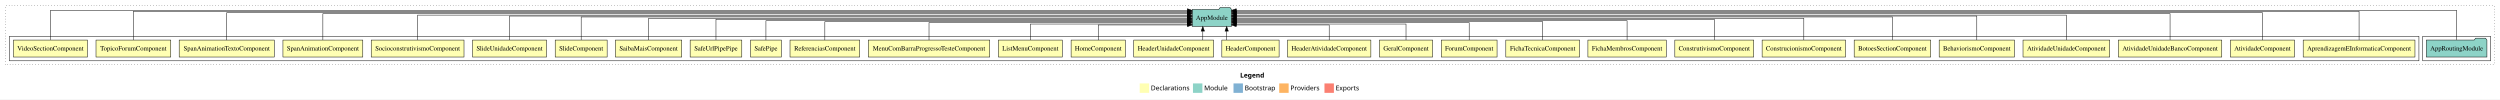
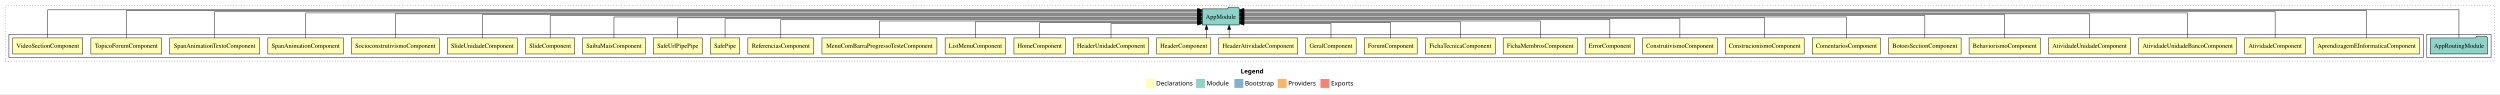
- <svg xmlns="http://www.w3.org/2000/svg" width="5304pt" height="211pt" viewBox="0.00 0.00 5304.00 211.00">
+ <svg xmlns="http://www.w3.org/2000/svg" width="5603pt" height="211pt" viewBox="0.00 0.00 5603.00 211.00">
  <g id="graph0" class="graph" transform="scale(1 1) rotate(0) translate(4 207)">
-     <polygon fill="white" stroke="transparent" points="-4,4 -4,-207 5300,-207 5300,4 -4,4" />
-     <text text-anchor="start" x="2627.01" y="-42.4" font-family="Times-12" font-weight="bold" font-size="14.00">Legend</text>
-     <polygon fill="#ffffb3" stroke="transparent" points="2414,-10 2414,-30 2434,-30 2434,-10 2414,-10" />
-     <text text-anchor="start" x="2437.63" y="-15.4" font-family="Times-12" font-size="14.00">  Declarations</text>
-     <polygon fill="#8dd3c7" stroke="transparent" points="2527,-10 2527,-30 2547,-30 2547,-10 2527,-10" />
-     <text text-anchor="start" x="2550.73" y="-15.4" font-family="Times-12" font-size="14.00">  Module</text>
-     <polygon fill="#80b1d3" stroke="transparent" points="2613,-10 2613,-30 2633,-30 2633,-10 2613,-10" />
-     <text text-anchor="start" x="2636.78" y="-15.4" font-family="Times-12" font-size="14.00">  Bootstrap</text>
-     <polygon fill="#fdb462" stroke="transparent" points="2710,-10 2710,-30 2730,-30 2730,-10 2710,-10" />
-     <text text-anchor="start" x="2733.67" y="-15.4" font-family="Times-12" font-size="14.00">  Providers</text>
-     <polygon fill="#fb8072" stroke="transparent" points="2806,-10 2806,-30 2826,-30 2826,-10 2806,-10" />
-     <text text-anchor="start" x="2829.73" y="-15.4" font-family="Times-12" font-size="14.00">  Exports</text>
+     <polygon fill="white" stroke="transparent" points="-4,4 -4,-207 5599,-207 5599,4 -4,4" />
+     <text text-anchor="start" x="2776.51" y="-42.4" font-family="Times-12" font-weight="bold" font-size="14.00">Legend</text>
+     <polygon fill="#ffffb3" stroke="transparent" points="2563.5,-10 2563.5,-30 2583.5,-30 2583.5,-10 2563.5,-10" />
+     <text text-anchor="start" x="2587.13" y="-15.4" font-family="Times-12" font-size="14.00">  Declarations</text>
+     <polygon fill="#8dd3c7" stroke="transparent" points="2676.5,-10 2676.5,-30 2696.5,-30 2696.5,-10 2676.5,-10" />
+     <text text-anchor="start" x="2700.23" y="-15.4" font-family="Times-12" font-size="14.00">  Module</text>
+     <polygon fill="#80b1d3" stroke="transparent" points="2762.5,-10 2762.5,-30 2782.5,-30 2782.5,-10 2762.5,-10" />
+     <text text-anchor="start" x="2786.28" y="-15.4" font-family="Times-12" font-size="14.00">  Bootstrap</text>
+     <polygon fill="#fdb462" stroke="transparent" points="2859.5,-10 2859.5,-30 2879.5,-30 2879.5,-10 2859.5,-10" />
+     <text text-anchor="start" x="2883.17" y="-15.4" font-family="Times-12" font-size="14.00">  Providers</text>
+     <polygon fill="#fb8072" stroke="transparent" points="2955.5,-10 2955.5,-30 2975.5,-30 2975.5,-10 2955.5,-10" />
+     <text text-anchor="start" x="2979.23" y="-15.4" font-family="Times-12" font-size="14.00">  Exports</text>
    <g id="clust1" class="cluster">
-       <polygon fill="none" stroke="black" stroke-dasharray="1,5" points="8,-70 8,-195 5288,-195 5288,-70 8,-70" />
-     </g>
-     <g id="clust32" class="cluster">
-       <polygon fill="none" stroke="black" points="5136,-78 5136,-130 5280,-130 5280,-78 5136,-78" />
+       <polygon fill="none" stroke="black" stroke-dasharray="1,5" points="8,-70 8,-195 5587,-195 5587,-70 8,-70" />
+     </g>
+     <g id="clust34" class="cluster">
+       <polygon fill="none" stroke="black" points="5435,-78 5435,-130 5579,-130 5579,-78 5435,-78" />
    </g>
    <g id="clust2" class="cluster">
-       <polygon fill="none" stroke="black" points="16,-78 16,-130 5128,-130 5128,-78 16,-78" />
+       <polygon fill="none" stroke="black" points="16,-78 16,-130 5427,-130 5427,-78 16,-78" />
    </g>
    <g id="node1" class="node">
-       <polygon fill="#ffffb3" stroke="black" points="5119.59,-122 4882.41,-122 4882.41,-86 5119.59,-86 5119.59,-122" />
-       <text text-anchor="middle" x="5001" y="-99.8" font-family="Times,serif" font-size="14.00">AprendizagemEInformaticaComponent</text>
-     </g>
-     <g id="node30" class="node">
-       <polygon fill="#8dd3c7" stroke="black" points="2608.66,-187 2605.66,-191 2584.66,-191 2581.66,-187 2525.34,-187 2525.34,-151 2608.66,-151 2608.66,-187" />
-       <text text-anchor="middle" x="2567" y="-164.8" font-family="Times,serif" font-size="14.00">AppModule</text>
+       <polygon fill="#ffffb3" stroke="black" points="5418.59,-122 5181.41,-122 5181.41,-86 5418.59,-86 5418.59,-122" />
+       <text text-anchor="middle" x="5300" y="-99.8" font-family="Times,serif" font-size="14.00">AprendizagemEInformaticaComponent</text>
+     </g>
+     <g id="node32" class="node">
+       <polygon fill="#8dd3c7" stroke="black" points="2773.66,-187 2770.66,-191 2749.66,-191 2746.66,-187 2690.34,-187 2690.34,-151 2773.66,-151 2773.66,-187" />
+       <text text-anchor="middle" x="2732" y="-164.8" font-family="Times,serif" font-size="14.00">AppModule</text>
    </g>
    <g id="edge1" class="edge">
-       <path fill="none" stroke="black" d="M5001,-122.32C5001,-145.66 5001,-183 5001,-183 5001,-183 2618.73,-183 2618.73,-183" />
-       <polygon fill="black" stroke="black" points="2618.73,-179.5 2608.73,-183 2618.73,-186.5 2618.73,-179.5" />
+       <path fill="none" stroke="black" d="M5300,-122.32C5300,-145.66 5300,-183 5300,-183 5300,-183 2783.9,-183 2783.9,-183" />
+       <polygon fill="black" stroke="black" points="2783.9,-179.5 2773.9,-183 2783.9,-186.5 2783.9,-179.5" />
    </g>
    <g id="node2" class="node">
-       <polygon fill="#ffffb3" stroke="black" points="4864.04,-122 4727.96,-122 4727.96,-86 4864.04,-86 4864.04,-122" />
-       <text text-anchor="middle" x="4796" y="-99.8" font-family="Times,serif" font-size="14.00">AtividadeComponent</text>
+       <polygon fill="#ffffb3" stroke="black" points="5163.04,-122 5026.96,-122 5026.96,-86 5163.04,-86 5163.04,-122" />
+       <text text-anchor="middle" x="5095" y="-99.8" font-family="Times,serif" font-size="14.00">AtividadeComponent</text>
    </g>
    <g id="edge2" class="edge">
-       <path fill="none" stroke="black" d="M4796,-122.01C4796,-144.49 4796,-180 4796,-180 4796,-180 2619.05,-180 2619.05,-180" />
-       <polygon fill="black" stroke="black" points="2619.05,-176.5 2609.05,-180 2619.05,-183.5 2619.05,-176.5" />
+       <path fill="none" stroke="black" d="M5095,-122.25C5095,-145.02 5095,-181 5095,-181 5095,-181 2783.77,-181 2783.77,-181" />
+       <polygon fill="black" stroke="black" points="2783.77,-177.5 2773.77,-181 2783.77,-184.5 2783.77,-177.5" />
    </g>
    <g id="node3" class="node">
-       <polygon fill="#ffffb3" stroke="black" points="4709.73,-122 4490.27,-122 4490.27,-86 4709.73,-86 4709.73,-122" />
-       <text text-anchor="middle" x="4600" y="-99.8" font-family="Times,serif" font-size="14.00">AtividadeUnidadeBancoComponent</text>
+       <polygon fill="#ffffb3" stroke="black" points="5008.73,-122 4789.27,-122 4789.27,-86 5008.73,-86 5008.73,-122" />
+       <text text-anchor="middle" x="4899" y="-99.8" font-family="Times,serif" font-size="14.00">AtividadeUnidadeBancoComponent</text>
    </g>
    <g id="edge3" class="edge">
-       <path fill="none" stroke="black" d="M4600,-122.29C4600,-144.21 4600,-178 4600,-178 4600,-178 2619,-178 2619,-178" />
-       <polygon fill="black" stroke="black" points="2619,-174.5 2609,-178 2619,-181.5 2619,-174.5" />
+       <path fill="none" stroke="black" d="M4899,-122.29C4899,-144.21 4899,-178 4899,-178 4899,-178 2783.83,-178 2783.83,-178" />
+       <polygon fill="black" stroke="black" points="2783.83,-174.5 2773.83,-178 2783.83,-181.5 2783.83,-174.5" />
    </g>
    <g id="node4" class="node">
-       <polygon fill="#ffffb3" stroke="black" points="4471.97,-122 4288.03,-122 4288.03,-86 4471.97,-86 4471.97,-122" />
-       <text text-anchor="middle" x="4380" y="-99.8" font-family="Times,serif" font-size="14.00">AtividadeUnidadeComponent</text>
+       <polygon fill="#ffffb3" stroke="black" points="4770.97,-122 4587.03,-122 4587.03,-86 4770.97,-86 4770.97,-122" />
+       <text text-anchor="middle" x="4679" y="-99.8" font-family="Times,serif" font-size="14.00">AtividadeUnidadeComponent</text>
    </g>
    <g id="edge4" class="edge">
-       <path fill="none" stroke="black" d="M4380,-122.28C4380,-143.32 4380,-175 4380,-175 4380,-175 2618.71,-175 2618.71,-175" />
-       <polygon fill="black" stroke="black" points="2618.71,-171.5 2608.71,-175 2618.71,-178.5 2618.71,-171.5" />
+       <path fill="none" stroke="black" d="M4679,-122.17C4679,-143.5 4679,-176 4679,-176 4679,-176 2784.02,-176 2784.02,-176" />
+       <polygon fill="black" stroke="black" points="2784.02,-172.5 2774.02,-176 2784.02,-179.5 2784.02,-172.5" />
    </g>
    <g id="node5" class="node">
-       <polygon fill="#ffffb3" stroke="black" points="4269.88,-122 4110.12,-122 4110.12,-86 4269.88,-86 4269.88,-122" />
-       <text text-anchor="middle" x="4190" y="-99.8" font-family="Times,serif" font-size="14.00">BehaviorismoComponent</text>
+       <polygon fill="#ffffb3" stroke="black" points="4568.88,-122 4409.12,-122 4409.12,-86 4568.88,-86 4568.88,-122" />
+       <text text-anchor="middle" x="4489" y="-99.8" font-family="Times,serif" font-size="14.00">BehaviorismoComponent</text>
    </g>
    <g id="edge5" class="edge">
-       <path fill="none" stroke="black" d="M4190,-122.13C4190,-142.57 4190,-173 4190,-173 4190,-173 2618.75,-173 2618.75,-173" />
-       <polygon fill="black" stroke="black" points="2618.75,-169.5 2608.75,-173 2618.75,-176.5 2618.75,-169.5" />
+       <path fill="none" stroke="black" d="M4489,-122.03C4489,-142.77 4489,-174 4489,-174 4489,-174 2783.7,-174 2783.7,-174" />
+       <polygon fill="black" stroke="black" points="2783.7,-170.5 2773.7,-174 2783.7,-177.5 2783.7,-170.5" />
    </g>
    <g id="node6" class="node">
-       <polygon fill="#ffffb3" stroke="black" points="4092.21,-122 3929.79,-122 3929.79,-86 4092.21,-86 4092.21,-122" />
-       <text text-anchor="middle" x="4011" y="-99.8" font-family="Times,serif" font-size="14.00">BotoesSectionComponent</text>
+       <polygon fill="#ffffb3" stroke="black" points="4391.21,-122 4228.79,-122 4228.79,-86 4391.21,-86 4391.21,-122" />
+       <text text-anchor="middle" x="4310" y="-99.8" font-family="Times,serif" font-size="14.00">BotoesSectionComponent</text>
    </g>
    <g id="edge6" class="edge">
-       <path fill="none" stroke="black" d="M4011,-122.31C4011,-142.15 4011,-171 4011,-171 4011,-171 2618.66,-171 2618.66,-171" />
-       <polygon fill="black" stroke="black" points="2618.66,-167.5 2608.66,-171 2618.66,-174.5 2618.66,-167.5" />
+       <path fill="none" stroke="black" d="M4310,-122.22C4310,-142.37 4310,-172 4310,-172 4310,-172 2783.8,-172 2783.8,-172" />
+       <polygon fill="black" stroke="black" points="2783.8,-168.5 2773.8,-172 2783.8,-175.5 2783.8,-168.5" />
    </g>
    <g id="node7" class="node">
-       <polygon fill="#ffffb3" stroke="black" points="3911.5,-122 3734.5,-122 3734.5,-86 3911.5,-86 3911.5,-122" />
-       <text text-anchor="middle" x="3823" y="-99.8" font-family="Times,serif" font-size="14.00">ConstrucionismoComponent</text>
+       <polygon fill="#ffffb3" stroke="black" points="4210.38,-122 4057.62,-122 4057.62,-86 4210.38,-86 4210.38,-122" />
+       <text text-anchor="middle" x="4134" y="-99.8" font-family="Times,serif" font-size="14.00">ComentariosComponent</text>
    </g>
    <g id="edge7" class="edge">
-       <path fill="none" stroke="black" d="M3823,-122.17C3823,-141.09 3823,-168 3823,-168 3823,-168 2618.79,-168 2618.79,-168" />
-       <polygon fill="black" stroke="black" points="2618.79,-164.5 2608.79,-168 2618.79,-171.5 2618.79,-164.5" />
+       <path fill="none" stroke="black" d="M4134,-122.11C4134,-141.34 4134,-169 4134,-169 4134,-169 2783.96,-169 2783.96,-169" />
+       <polygon fill="black" stroke="black" points="2783.96,-165.5 2773.96,-169 2783.96,-172.5 2783.96,-165.5" />
    </g>
    <g id="node8" class="node">
-       <polygon fill="#ffffb3" stroke="black" points="3716.67,-122 3549.33,-122 3549.33,-86 3716.67,-86 3716.67,-122" />
-       <text text-anchor="middle" x="3633" y="-99.8" font-family="Times,serif" font-size="14.00">ConstrutivismoComponent</text>
+       <polygon fill="#ffffb3" stroke="black" points="4039.5,-122 3862.5,-122 3862.5,-86 4039.5,-86 4039.5,-122" />
+       <text text-anchor="middle" x="3951" y="-99.8" font-family="Times,serif" font-size="14.00">ConstrucionismoComponent</text>
    </g>
    <g id="edge8" class="edge">
-       <path fill="none" stroke="black" d="M3633,-122.27C3633,-140.56 3633,-166 3633,-166 3633,-166 2618.79,-166 2618.79,-166" />
-       <polygon fill="black" stroke="black" points="2618.79,-162.5 2608.79,-166 2618.79,-169.5 2618.79,-162.5" />
+       <path fill="none" stroke="black" d="M3951,-122.22C3951,-140.83 3951,-167 3951,-167 3951,-167 2783.96,-167 2783.96,-167" />
+       <polygon fill="black" stroke="black" points="2783.96,-163.5 2773.96,-167 2783.96,-170.5 2783.96,-163.5" />
    </g>
    <g id="node9" class="node">
+       <polygon fill="#ffffb3" stroke="black" points="3844.67,-122 3677.33,-122 3677.33,-86 3844.67,-86 3844.67,-122" />
+       <text text-anchor="middle" x="3761" y="-99.8" font-family="Times,serif" font-size="14.00">ConstrutivismoComponent</text>
+     </g>
+     <g id="edge9" class="edge">
+       <path fill="none" stroke="black" d="M3761,-122.3C3761,-140.27 3761,-165 3761,-165 3761,-165 2783.93,-165 2783.93,-165" />
+       <polygon fill="black" stroke="black" points="2783.93,-161.5 2773.93,-165 2783.93,-168.5 2783.93,-161.5" />
+     </g>
+     <g id="node10" class="node">
+       <polygon fill="#ffffb3" stroke="black" points="3659.37,-122 3548.63,-122 3548.63,-86 3659.37,-86 3659.37,-122" />
+       <text text-anchor="middle" x="3604" y="-99.8" font-family="Times,serif" font-size="14.00">ErrorComponent</text>
+     </g>
+     <g id="edge10" class="edge">
+       <path fill="none" stroke="black" d="M3604,-122.02C3604,-139.37 3604,-163 3604,-163 3604,-163 2783.76,-163 2783.76,-163" />
+       <polygon fill="black" stroke="black" points="2783.76,-159.5 2773.76,-163 2783.76,-166.5 2783.76,-159.5" />
+     </g>
+     <g id="node11" class="node">
      <polygon fill="#ffffb3" stroke="black" points="3531.09,-122 3364.91,-122 3364.91,-86 3531.09,-86 3531.09,-122" />
      <text text-anchor="middle" x="3448" y="-99.8" font-family="Times,serif" font-size="14.00">FichaMembrosComponent</text>
    </g>
-     <g id="edge9" class="edge">
-       <path fill="none" stroke="black" d="M3448,-122.02C3448,-139.37 3448,-163 3448,-163 3448,-163 2618.9,-163 2618.9,-163" />
-       <polygon fill="black" stroke="black" points="2618.9,-159.5 2608.9,-163 2618.9,-166.5 2618.9,-159.5" />
-     </g>
-     <g id="node10" class="node">
+     <g id="edge11" class="edge">
+       <path fill="none" stroke="black" d="M3448,-122.03C3448,-138.4 3448,-160 3448,-160 3448,-160 2783.85,-160 2783.85,-160" />
+       <polygon fill="black" stroke="black" points="2783.85,-156.5 2773.85,-160 2783.85,-163.5 2783.85,-156.5" />
+     </g>
+     <g id="node12" class="node">
      <polygon fill="#ffffb3" stroke="black" points="3347.24,-122 3190.76,-122 3190.76,-86 3347.24,-86 3347.24,-122" />
      <text text-anchor="middle" x="3269" y="-99.8" font-family="Times,serif" font-size="14.00">FichaTecnicaComponent</text>
    </g>
-     <g id="edge10" class="edge">
-       <path fill="none" stroke="black" d="M3269,-122.04C3269,-138.73 3269,-161 3269,-161 3269,-161 2618.81,-161 2618.81,-161" />
-       <polygon fill="black" stroke="black" points="2618.81,-157.5 2608.81,-161 2618.81,-164.5 2618.81,-157.5" />
-     </g>
-     <g id="node11" class="node">
+     <g id="edge12" class="edge">
+       <path fill="none" stroke="black" d="M3269,-122.28C3269,-137.95 3269,-158 3269,-158 3269,-158 2783.69,-158 2783.69,-158" />
+       <polygon fill="black" stroke="black" points="2783.69,-154.5 2773.69,-158 2783.69,-161.5 2783.69,-154.5" />
+     </g>
+     <g id="node13" class="node">
      <polygon fill="#ffffb3" stroke="black" points="3172.17,-122 3053.83,-122 3053.83,-86 3172.17,-86 3172.17,-122" />
      <text text-anchor="middle" x="3113" y="-99.8" font-family="Times,serif" font-size="14.00">ForumComponent</text>
    </g>
-     <g id="edge11" class="edge">
-       <path fill="none" stroke="black" d="M3113,-122.01C3113,-138.05 3113,-159 3113,-159 3113,-159 2618.94,-159 2618.94,-159" />
-       <polygon fill="black" stroke="black" points="2618.94,-155.5 2608.94,-159 2618.94,-162.5 2618.94,-155.5" />
-     </g>
-     <g id="node12" class="node">
+     <g id="edge13" class="edge">
+       <path fill="none" stroke="black" d="M3113,-122.19C3113,-137.18 3113,-156 3113,-156 3113,-156 2783.86,-156 2783.86,-156" />
+       <polygon fill="black" stroke="black" points="2783.86,-152.5 2773.86,-156 2783.86,-159.5 2783.86,-152.5" />
+     </g>
+     <g id="node14" class="node">
      <polygon fill="#ffffb3" stroke="black" points="3035.42,-122 2922.58,-122 2922.58,-86 3035.42,-86 3035.42,-122" />
      <text text-anchor="middle" x="2979" y="-99.8" font-family="Times,serif" font-size="14.00">GeralComponent</text>
    </g>
-     <g id="edge12" class="edge">
-       <path fill="none" stroke="black" d="M2979,-122.19C2979,-137.18 2979,-156 2979,-156 2979,-156 2618.77,-156 2618.77,-156" />
-       <polygon fill="black" stroke="black" points="2618.77,-152.5 2608.77,-156 2618.77,-159.5 2618.77,-152.5" />
-     </g>
-     <g id="node13" class="node">
+     <g id="edge14" class="edge">
+       <path fill="none" stroke="black" d="M2979,-122.05C2979,-136.37 2979,-154 2979,-154 2979,-154 2783.9,-154 2783.9,-154" />
+       <polygon fill="black" stroke="black" points="2783.9,-150.5 2773.9,-154 2783.9,-157.5 2783.9,-150.5" />
+     </g>
+     <g id="node15" class="node">
      <polygon fill="#ffffb3" stroke="black" points="2904.45,-122 2727.55,-122 2727.55,-86 2904.45,-86 2904.45,-122" />
      <text text-anchor="middle" x="2816" y="-99.8" font-family="Times,serif" font-size="14.00">HeaderAtividadeComponent</text>
    </g>
-     <g id="edge13" class="edge">
-       <path fill="none" stroke="black" d="M2816,-122.05C2816,-136.37 2816,-154 2816,-154 2816,-154 2618.68,-154 2618.68,-154" />
-       <polygon fill="black" stroke="black" points="2618.68,-150.5 2608.68,-154 2618.68,-157.5 2618.68,-150.5" />
-     </g>
-     <g id="node14" class="node">
+     <g id="edge15" class="edge">
+       <path fill="none" stroke="black" d="M2750.68,-122.11C2750.68,-122.11 2750.68,-140.99 2750.68,-140.99" />
+       <polygon fill="black" stroke="black" points="2747.18,-140.99 2750.68,-150.99 2754.18,-140.99 2747.18,-140.99" />
+     </g>
+     <g id="node16" class="node">
      <polygon fill="#ffffb3" stroke="black" points="2709.74,-122 2588.26,-122 2588.26,-86 2709.74,-86 2709.74,-122" />
      <text text-anchor="middle" x="2649" y="-99.8" font-family="Times,serif" font-size="14.00">HeaderComponent</text>
    </g>
-     <g id="edge14" class="edge">
-       <path fill="none" stroke="black" d="M2598.48,-122.11C2598.48,-122.11 2598.48,-140.99 2598.48,-140.99" />
-       <polygon fill="black" stroke="black" points="2594.98,-140.99 2598.48,-150.99 2601.98,-140.99 2594.98,-140.99" />
-     </g>
-     <g id="node15" class="node">
+     <g id="edge16" class="edge">
+       <path fill="none" stroke="black" d="M2700.02,-122.11C2700.02,-122.11 2700.02,-140.99 2700.02,-140.99" />
+       <polygon fill="black" stroke="black" points="2696.52,-140.99 2700.02,-150.99 2703.52,-140.99 2696.52,-140.99" />
+     </g>
+     <g id="node17" class="node">
      <polygon fill="#ffffb3" stroke="black" points="2570.67,-122 2401.33,-122 2401.33,-86 2570.67,-86 2570.67,-122" />
      <text text-anchor="middle" x="2486" y="-99.8" font-family="Times,serif" font-size="14.00">HeaderUnidadeComponent</text>
    </g>
-     <g id="edge15" class="edge">
-       <path fill="none" stroke="black" d="M2547.88,-122.11C2547.88,-122.11 2547.88,-140.99 2547.88,-140.99" />
-       <polygon fill="black" stroke="black" points="2544.38,-140.99 2547.88,-150.99 2551.38,-140.99 2544.38,-140.99" />
-     </g>
-     <g id="node16" class="node">
+     <g id="edge17" class="edge">
+       <path fill="none" stroke="black" d="M2486,-122.05C2486,-136.37 2486,-154 2486,-154 2486,-154 2680.27,-154 2680.27,-154" />
+       <polygon fill="black" stroke="black" points="2680.27,-157.5 2690.27,-154 2680.27,-150.5 2680.27,-157.5" />
+     </g>
+     <g id="node18" class="node">
      <polygon fill="#ffffb3" stroke="black" points="2383.55,-122 2268.45,-122 2268.45,-86 2383.55,-86 2383.55,-122" />
      <text text-anchor="middle" x="2326" y="-99.8" font-family="Times,serif" font-size="14.00">HomeComponent</text>
    </g>
-     <g id="edge16" class="edge">
-       <path fill="none" stroke="black" d="M2326,-122.05C2326,-136.37 2326,-154 2326,-154 2326,-154 2515.3,-154 2515.3,-154" />
-       <polygon fill="black" stroke="black" points="2515.3,-157.5 2525.3,-154 2515.3,-150.5 2515.3,-157.5" />
-     </g>
-     <g id="node17" class="node">
+     <g id="edge18" class="edge">
+       <path fill="none" stroke="black" d="M2326,-122.19C2326,-137.18 2326,-156 2326,-156 2326,-156 2680.08,-156 2680.08,-156" />
+       <polygon fill="black" stroke="black" points="2680.08,-159.5 2690.08,-156 2680.08,-152.5 2680.08,-159.5" />
+     </g>
+     <g id="node19" class="node">
      <polygon fill="#ffffb3" stroke="black" points="2249.77,-122 2114.23,-122 2114.23,-86 2249.77,-86 2249.77,-122" />
      <text text-anchor="middle" x="2182" y="-99.8" font-family="Times,serif" font-size="14.00">ListMenuComponent</text>
    </g>
-     <g id="edge17" class="edge">
-       <path fill="none" stroke="black" d="M2182,-122.19C2182,-137.18 2182,-156 2182,-156 2182,-156 2515.07,-156 2515.07,-156" />
-       <polygon fill="black" stroke="black" points="2515.07,-159.5 2525.07,-156 2515.07,-152.5 2515.07,-159.5" />
-     </g>
-     <g id="node18" class="node">
+     <g id="edge19" class="edge">
+       <path fill="none" stroke="black" d="M2182,-122.28C2182,-137.95 2182,-158 2182,-158 2182,-158 2680.21,-158 2680.21,-158" />
+       <polygon fill="black" stroke="black" points="2680.21,-161.5 2690.21,-158 2680.21,-154.5 2680.21,-161.5" />
+     </g>
+     <g id="node20" class="node">
      <polygon fill="#ffffb3" stroke="black" points="2095.83,-122 1838.17,-122 1838.17,-86 2095.83,-86 2095.83,-122" />
      <text text-anchor="middle" x="1967" y="-99.8" font-family="Times,serif" font-size="14.00">MenuComBarraProgressoTesteComponent</text>
    </g>
-     <g id="edge18" class="edge">
-       <path fill="none" stroke="black" d="M1967,-122.01C1967,-138.05 1967,-159 1967,-159 1967,-159 2515.29,-159 2515.29,-159" />
-       <polygon fill="black" stroke="black" points="2515.29,-162.5 2525.29,-159 2515.29,-155.5 2515.29,-162.5" />
-     </g>
-     <g id="node19" class="node">
+     <g id="edge20" class="edge">
+       <path fill="none" stroke="black" d="M1967,-122.03C1967,-138.4 1967,-160 1967,-160 1967,-160 2680.33,-160 2680.33,-160" />
+       <polygon fill="black" stroke="black" points="2680.33,-163.5 2690.33,-160 2680.33,-156.5 2680.33,-163.5" />
+     </g>
+     <g id="node21" class="node">
      <polygon fill="#ffffb3" stroke="black" points="1819.9,-122 1672.1,-122 1672.1,-86 1819.9,-86 1819.9,-122" />
      <text text-anchor="middle" x="1746" y="-99.8" font-family="Times,serif" font-size="14.00">ReferenciasComponent</text>
    </g>
-     <g id="edge19" class="edge">
-       <path fill="none" stroke="black" d="M1746,-122.04C1746,-138.73 1746,-161 1746,-161 1746,-161 2515.16,-161 2515.16,-161" />
-       <polygon fill="black" stroke="black" points="2515.16,-164.5 2525.16,-161 2515.16,-157.5 2515.16,-164.5" />
-     </g>
-     <g id="node20" class="node">
+     <g id="edge21" class="edge">
+       <path fill="none" stroke="black" d="M1746,-122.02C1746,-139.37 1746,-163 1746,-163 1746,-163 2680.26,-163 2680.26,-163" />
+       <polygon fill="black" stroke="black" points="2680.26,-166.5 2690.26,-163 2680.26,-159.5 2680.26,-166.5" />
+     </g>
+     <g id="node22" class="node">
      <polygon fill="#ffffb3" stroke="black" points="1653.76,-122 1588.24,-122 1588.24,-86 1653.76,-86 1653.76,-122" />
      <text text-anchor="middle" x="1621" y="-99.8" font-family="Times,serif" font-size="14.00">SafePipe</text>
    </g>
-     <g id="edge20" class="edge">
-       <path fill="none" stroke="black" d="M1621,-122.02C1621,-139.37 1621,-163 1621,-163 1621,-163 2515.13,-163 2515.13,-163" />
-       <polygon fill="black" stroke="black" points="2515.13,-166.5 2525.13,-163 2515.13,-159.5 2515.13,-166.5" />
-     </g>
-     <g id="node21" class="node">
+     <g id="edge22" class="edge">
+       <path fill="none" stroke="black" d="M1621,-122.3C1621,-140.27 1621,-165 1621,-165 1621,-165 2680.14,-165 2680.14,-165" />
+       <polygon fill="black" stroke="black" points="2680.14,-168.5 2690.14,-165 2680.14,-161.5 2680.14,-168.5" />
+     </g>
+     <g id="node23" class="node">
      <polygon fill="#ffffb3" stroke="black" points="1569.81,-122 1460.19,-122 1460.19,-86 1569.81,-86 1569.81,-122" />
      <text text-anchor="middle" x="1515" y="-99.8" font-family="Times,serif" font-size="14.00">SafeUrlPipePipe</text>
    </g>
-     <g id="edge21" class="edge">
-       <path fill="none" stroke="black" d="M1515,-122.27C1515,-140.56 1515,-166 1515,-166 1515,-166 2515.11,-166 2515.11,-166" />
-       <polygon fill="black" stroke="black" points="2515.11,-169.5 2525.11,-166 2515.11,-162.5 2515.11,-169.5" />
-     </g>
-     <g id="node22" class="node">
+     <g id="edge23" class="edge">
+       <path fill="none" stroke="black" d="M1515,-122.22C1515,-140.83 1515,-167 1515,-167 1515,-167 2680.11,-167 2680.11,-167" />
+       <polygon fill="black" stroke="black" points="2680.11,-170.5 2690.11,-167 2680.11,-163.5 2680.11,-170.5" />
+     </g>
+     <g id="node24" class="node">
      <polygon fill="#ffffb3" stroke="black" points="1442.43,-122 1301.57,-122 1301.57,-86 1442.43,-86 1442.43,-122" />
      <text text-anchor="middle" x="1372" y="-99.8" font-family="Times,serif" font-size="14.00">SaibaMaisComponent</text>
    </g>
-     <g id="edge22" class="edge">
-       <path fill="none" stroke="black" d="M1372,-122.17C1372,-141.09 1372,-168 1372,-168 1372,-168 2515.17,-168 2515.17,-168" />
-       <polygon fill="black" stroke="black" points="2515.17,-171.5 2525.17,-168 2515.17,-164.5 2515.17,-171.5" />
-     </g>
-     <g id="node23" class="node">
+     <g id="edge24" class="edge">
+       <path fill="none" stroke="black" d="M1372,-122.11C1372,-141.34 1372,-169 1372,-169 1372,-169 2680.18,-169 2680.18,-169" />
+       <polygon fill="black" stroke="black" points="2680.18,-172.5 2690.18,-169 2680.18,-165.5 2680.18,-172.5" />
+     </g>
+     <g id="node25" class="node">
      <polygon fill="#ffffb3" stroke="black" points="1284.11,-122 1173.89,-122 1173.89,-86 1284.11,-86 1284.11,-122" />
      <text text-anchor="middle" x="1229" y="-99.8" font-family="Times,serif" font-size="14.00">SlideComponent</text>
    </g>
-     <g id="edge23" class="edge">
-       <path fill="none" stroke="black" d="M1229,-122.31C1229,-142.15 1229,-171 1229,-171 1229,-171 2515.12,-171 2515.12,-171" />
-       <polygon fill="black" stroke="black" points="2515.12,-174.5 2525.12,-171 2515.12,-167.5 2515.12,-174.5" />
-     </g>
-     <g id="node24" class="node">
+     <g id="edge25" class="edge">
+       <path fill="none" stroke="black" d="M1229,-122.22C1229,-142.37 1229,-172 1229,-172 1229,-172 2680.23,-172 2680.23,-172" />
+       <polygon fill="black" stroke="black" points="2680.23,-175.5 2690.23,-172 2680.23,-168.5 2680.23,-175.5" />
+     </g>
+     <g id="node26" class="node">
      <polygon fill="#ffffb3" stroke="black" points="1155.54,-122 998.46,-122 998.46,-86 1155.54,-86 1155.54,-122" />
      <text text-anchor="middle" x="1077" y="-99.8" font-family="Times,serif" font-size="14.00">SlideUnidadeComponent</text>
    </g>
-     <g id="edge24" class="edge">
-       <path fill="none" stroke="black" d="M1077,-122.13C1077,-142.57 1077,-173 1077,-173 1077,-173 2515.2,-173 2515.2,-173" />
-       <polygon fill="black" stroke="black" points="2515.2,-176.5 2525.2,-173 2515.2,-169.5 2515.2,-176.5" />
-     </g>
-     <g id="node25" class="node">
+     <g id="edge26" class="edge">
+       <path fill="none" stroke="black" d="M1077,-122.03C1077,-142.77 1077,-174 1077,-174 1077,-174 2680.26,-174 2680.26,-174" />
+       <polygon fill="black" stroke="black" points="2680.26,-177.5 2690.26,-174 2680.26,-170.5 2680.26,-177.5" />
+     </g>
+     <g id="node27" class="node">
      <polygon fill="#ffffb3" stroke="black" points="980.44,-122 783.56,-122 783.56,-86 980.44,-86 980.44,-122" />
      <text text-anchor="middle" x="882" y="-99.8" font-family="Times,serif" font-size="14.00">SocioconstrutivismoComponent</text>
    </g>
-     <g id="edge25" class="edge">
-       <path fill="none" stroke="black" d="M882,-122.28C882,-143.32 882,-175 882,-175 882,-175 2514.93,-175 2514.93,-175" />
-       <polygon fill="black" stroke="black" points="2514.93,-178.5 2524.93,-175 2514.93,-171.5 2514.93,-178.5" />
-     </g>
-     <g id="node26" class="node">
+     <g id="edge27" class="edge">
+       <path fill="none" stroke="black" d="M882,-122.17C882,-143.5 882,-176 882,-176 882,-176 2680.33,-176 2680.33,-176" />
+       <polygon fill="black" stroke="black" points="2680.33,-179.5 2690.33,-176 2680.33,-172.5 2680.33,-179.5" />
+     </g>
+     <g id="node28" class="node">
      <polygon fill="#ffffb3" stroke="black" points="765.71,-122 596.29,-122 596.29,-86 765.71,-86 765.71,-122" />
      <text text-anchor="middle" x="681" y="-99.8" font-family="Times,serif" font-size="14.00">SpanAnimationComponent</text>
    </g>
-     <g id="edge26" class="edge">
-       <path fill="none" stroke="black" d="M681,-122.29C681,-144.21 681,-178 681,-178 681,-178 2514.96,-178 2514.96,-178" />
-       <polygon fill="black" stroke="black" points="2514.96,-181.5 2524.96,-178 2514.96,-174.5 2514.96,-181.5" />
-     </g>
-     <g id="node27" class="node">
+     <g id="edge28" class="edge">
+       <path fill="none" stroke="black" d="M681,-122.29C681,-144.21 681,-178 681,-178 681,-178 2680.1,-178 2680.1,-178" />
+       <polygon fill="black" stroke="black" points="2680.1,-181.5 2690.1,-178 2680.1,-174.5 2680.1,-181.5" />
+     </g>
+     <g id="node29" class="node">
      <polygon fill="#ffffb3" stroke="black" points="577.87,-122 376.13,-122 376.13,-86 577.87,-86 577.87,-122" />
      <text text-anchor="middle" x="477" y="-99.8" font-family="Times,serif" font-size="14.00">SpanAnimationTextoComponent</text>
    </g>
-     <g id="edge27" class="edge">
-       <path fill="none" stroke="black" d="M477,-122.01C477,-144.49 477,-180 477,-180 477,-180 2515.25,-180 2515.25,-180" />
-       <polygon fill="black" stroke="black" points="2515.25,-183.5 2525.25,-180 2515.25,-176.5 2515.25,-183.5" />
-     </g>
-     <g id="node28" class="node">
+     <g id="edge29" class="edge">
+       <path fill="none" stroke="black" d="M477,-122.25C477,-145.02 477,-181 477,-181 477,-181 2679.96,-181 2679.96,-181" />
+       <polygon fill="black" stroke="black" points="2679.96,-184.5 2689.96,-181 2679.96,-177.5 2679.96,-184.5" />
+     </g>
+     <g id="node30" class="node">
      <polygon fill="#ffffb3" stroke="black" points="358.32,-122 199.68,-122 199.68,-86 358.32,-86 358.32,-122" />
      <text text-anchor="middle" x="279" y="-99.8" font-family="Times,serif" font-size="14.00">TopicoForumComponent</text>
    </g>
-     <g id="edge28" class="edge">
-       <path fill="none" stroke="black" d="M279,-122.32C279,-145.66 279,-183 279,-183 279,-183 2515.33,-183 2515.33,-183" />
-       <polygon fill="black" stroke="black" points="2515.33,-186.5 2525.33,-183 2515.33,-179.5 2515.33,-186.5" />
-     </g>
-     <g id="node29" class="node">
+     <g id="edge30" class="edge">
+       <path fill="none" stroke="black" d="M279,-122.32C279,-145.66 279,-183 279,-183 279,-183 2680.2,-183 2680.2,-183" />
+       <polygon fill="black" stroke="black" points="2680.2,-186.5 2690.2,-183 2680.2,-179.5 2680.2,-186.5" />
+     </g>
+     <g id="node31" class="node">
      <polygon fill="#ffffb3" stroke="black" points="181.54,-122 24.46,-122 24.46,-86 181.54,-86 181.54,-122" />
      <text text-anchor="middle" x="103" y="-99.8" font-family="Times,serif" font-size="14.00">VideoSectionComponent</text>
    </g>
-     <g id="edge29" class="edge">
-       <path fill="none" stroke="black" d="M103,-122.38C103,-146.28 103,-185 103,-185 103,-185 2515.27,-185 2515.27,-185" />
-       <polygon fill="black" stroke="black" points="2515.27,-188.5 2525.27,-185 2515.27,-181.5 2515.27,-188.5" />
-     </g>
-     <g id="node31" class="node">
-       <polygon fill="#8dd3c7" stroke="black" points="5272.27,-122 5269.27,-126 5248.27,-126 5245.27,-122 5143.73,-122 5143.73,-86 5272.27,-86 5272.27,-122" />
-       <text text-anchor="middle" x="5208" y="-99.8" font-family="Times,serif" font-size="14.00">AppRoutingModule</text>
-     </g>
-     <g id="edge30" class="edge">
-       <path fill="none" stroke="black" d="M5208,-122.38C5208,-146.28 5208,-185 5208,-185 5208,-185 2618.75,-185 2618.75,-185" />
-       <polygon fill="black" stroke="black" points="2618.75,-181.5 2608.75,-185 2618.75,-188.5 2618.75,-181.5" />
+     <g id="edge31" class="edge">
+       <path fill="none" stroke="black" d="M103,-122.38C103,-146.28 103,-185 103,-185 103,-185 2680.17,-185 2680.17,-185" />
+       <polygon fill="black" stroke="black" points="2680.17,-188.5 2690.17,-185 2680.17,-181.5 2680.17,-188.5" />
+     </g>
+     <g id="node33" class="node">
+       <polygon fill="#8dd3c7" stroke="black" points="5571.27,-122 5568.27,-126 5547.27,-126 5544.27,-122 5442.73,-122 5442.73,-86 5571.27,-86 5571.27,-122" />
+       <text text-anchor="middle" x="5507" y="-99.8" font-family="Times,serif" font-size="14.00">AppRoutingModule</text>
+     </g>
+     <g id="edge32" class="edge">
+       <path fill="none" stroke="black" d="M5507,-122.38C5507,-146.28 5507,-185 5507,-185 5507,-185 2783.93,-185 2783.93,-185" />
+       <polygon fill="black" stroke="black" points="2783.93,-181.5 2773.93,-185 2783.93,-188.5 2783.93,-181.5" />
    </g>
  </g>
</svg>
